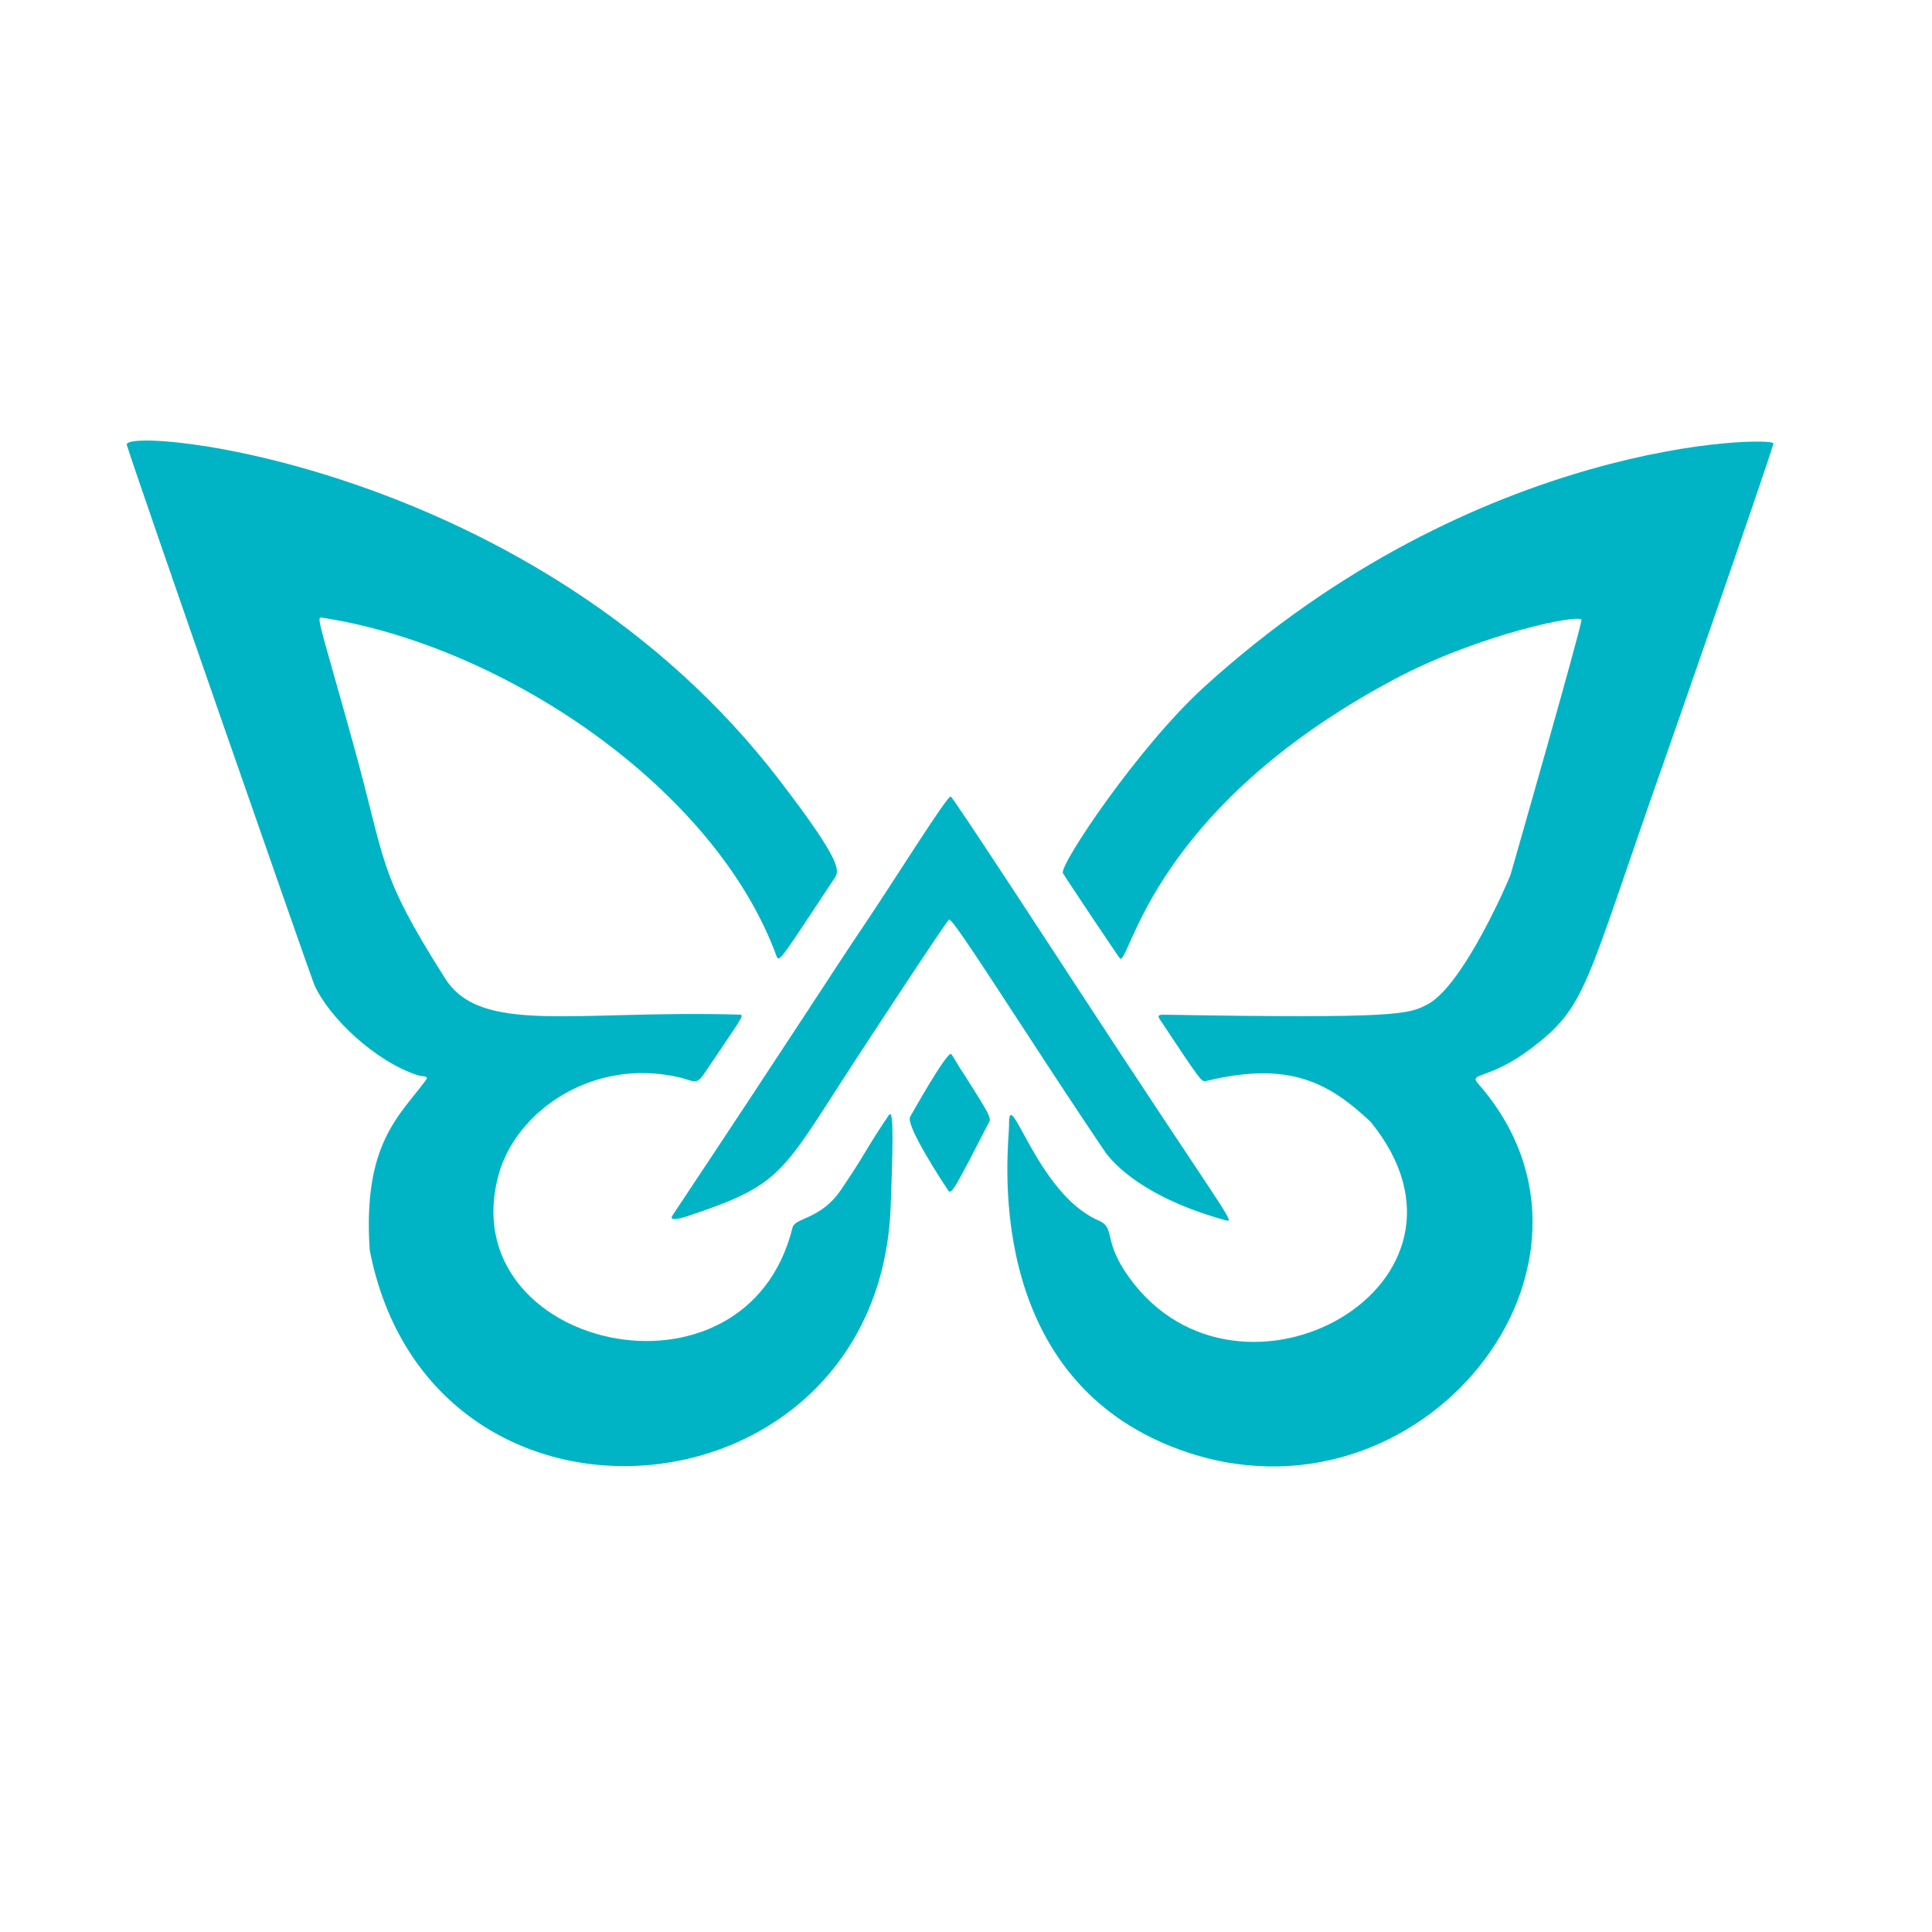
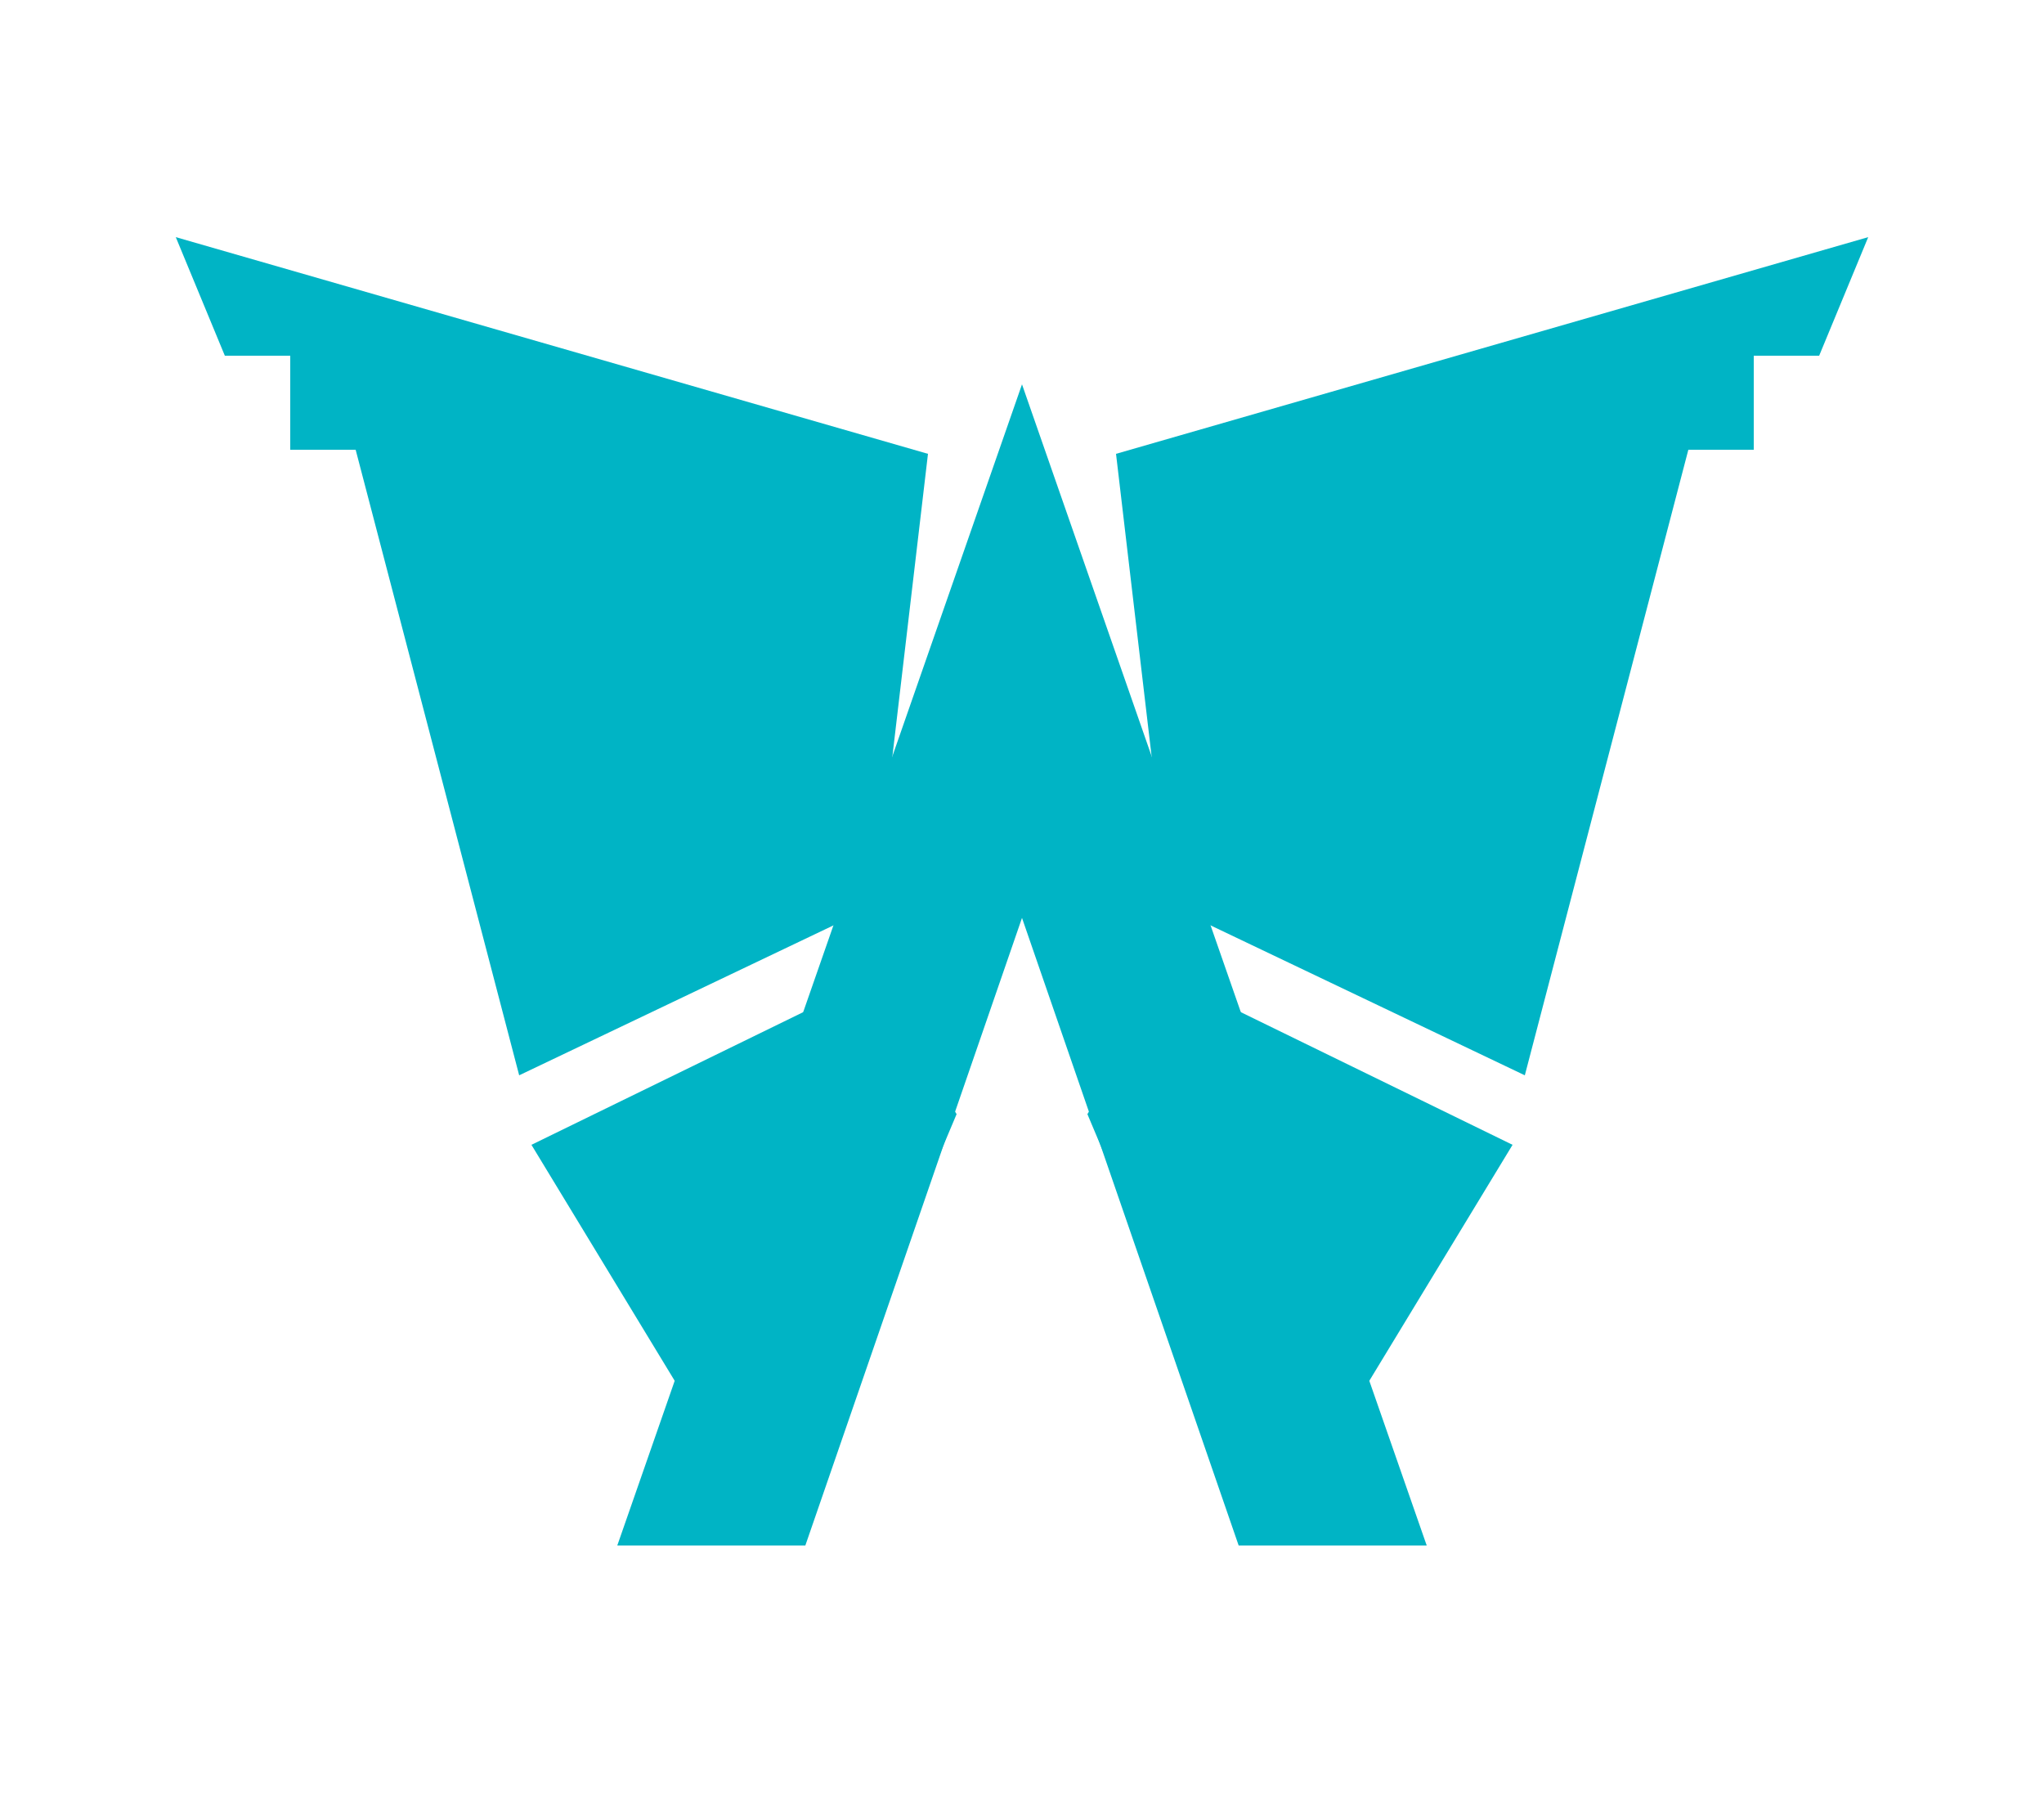
- <svg xmlns="http://www.w3.org/2000/svg" width="2000" zoomAndPan="magnify" viewBox="0 0 1500 1500" height="2000" preserveAspectRatio="xMidYMid meet" version="1.0">
-   <path fill="#00b4c5" d="M 287.027 970.453 C 281.578 888.242 309.883 866.574 330.352 839.031 C 333.508 834.785 329.113 836.34 323.973 834.672 C 291.707 824.203 255.5 790.355 243.973 764.48 C 241.656 759.281 105.789 369.688 98.453 345.445 C 93.773 329.984 416 359.09 604.961 605.469 C 655.164 670.922 651.656 676.195 647.773 682.039 C 607.699 742.363 604.977 748.074 602.918 742.422 C 555.477 612.152 391.375 501.172 249.707 479.5 C 245.348 478.836 248.43 484.527 273.934 576.352 C 300.504 672.02 292.5 675.777 345.445 759.434 C 373.5 803.758 444.984 784.086 574.293 787.75 C 578.602 787.871 575.305 790.922 546.5 833.902 C 540.48 842.883 538.367 839.047 528.004 836.602 C 459.883 820.512 400.691 863.004 387.18 911.777 C 349.797 1046.727 579.016 1100.336 615.344 953.008 C 617.242 945.309 637.176 946.805 652.637 924.18 C 672.145 895.637 670.512 894.848 689.762 866.238 C 692.93 861.527 694.156 868.27 691.496 937.164 C 682.012 1182.828 334.23 1214.621 287.027 970.453 Z M 287.027 970.453 " fill-opacity="1" fill-rule="evenodd" />
-   <path fill="#00b4c5" d="M 859.02 895.832 C 800.77 809.906 740.609 712.883 736.875 713.934 C 735.152 714.418 670.473 813.367 664.781 822.074 C 606.395 911.395 608.785 919.469 532.734 944.539 C 531.922 944.809 518.383 949.27 522.125 943.648 C 613.453 806.406 650.414 748.508 669.785 719.918 C 692.773 685.984 735.695 617.047 738.168 618.395 C 740.375 619.598 823.828 747.535 831.191 758.82 C 948.145 938.125 959.719 949.668 952.152 947.59 C 886.406 929.527 864.395 902.445 859.02 895.832 Z M 859.02 895.832 " fill-opacity="1" fill-rule="evenodd" />
-   <path fill="#00b4c5" d="M 1064.129 870.941 C 1031.848 840.762 1001.465 823.48 936.324 839.32 C 932.789 840.176 932.277 839.285 900.402 791.324 C 898.164 787.957 900.391 787.742 904.617 787.816 C 1086.984 790.965 1093.852 787.363 1108.289 779.789 C 1136.473 765.008 1172.086 681.594 1172.797 679.109 C 1177.316 663.332 1225.211 496.176 1227.859 481.5 C 1228.863 475.949 1148.848 491.953 1081.93 527.703 C 895.215 627.457 877.809 746.234 869.723 744.379 C 869.203 744.262 825.961 679.574 825.211 677.832 C 822.496 671.52 883.707 579.984 934.57 533.652 C 1147.328 339.852 1375.816 338.906 1376.875 344.191 C 1377.328 346.461 1299.008 571.27 1292.141 590.707 C 1229.789 767.242 1232.719 781.18 1187.477 814.93 C 1155.953 838.449 1139.98 832.688 1147.531 841.262 C 1271.504 982.012 1101.855 1193.434 915.68 1125.438 C 758.805 1068.141 783.629 886.805 783.422 873.867 C 782.863 838.852 804.758 926.773 852.715 947.473 C 866.801 953.555 855.395 962.438 876.82 992.051 C 962.211 1110.094 1166.98 997.414 1064.129 870.941 Z M 1064.129 870.941 " fill-opacity="1" fill-rule="evenodd" />
-   <path fill="#00b4c5" d="M 747.746 832.922 C 761.336 854.754 770.086 867.043 768.27 870.555 C 740.664 923.953 738.711 928.129 735.953 923.969 C 733.137 919.711 704.012 875.738 706.43 867.43 C 706.434 867.414 735.863 814.77 738.578 818.445 C 741.973 823.039 744.348 828.328 747.746 832.922 Z M 747.746 832.922 " fill-opacity="1" fill-rule="evenodd" />
+ <svg xmlns="http://www.w3.org/2000/svg" viewBox="0 0 1000 880" role="img" aria-labelledby="title desc">
+   <g fill="#00B4C5">
+     <path d="M454 222 86 116l24 58h32v46h32l80 306 174-83z" />
+     <path d="m546 222 368-106-24 58h-32v46h-32l-80 306-174-83z" />
+     <path d="m428 478-168 82 119 196 89-211z" />
+     <path d="m572 478 168 82-119 196-89-211z" />
+     <path d="M500 188 698 756h-92L500 449 394 756h-92z" />
+   </g>
</svg>
